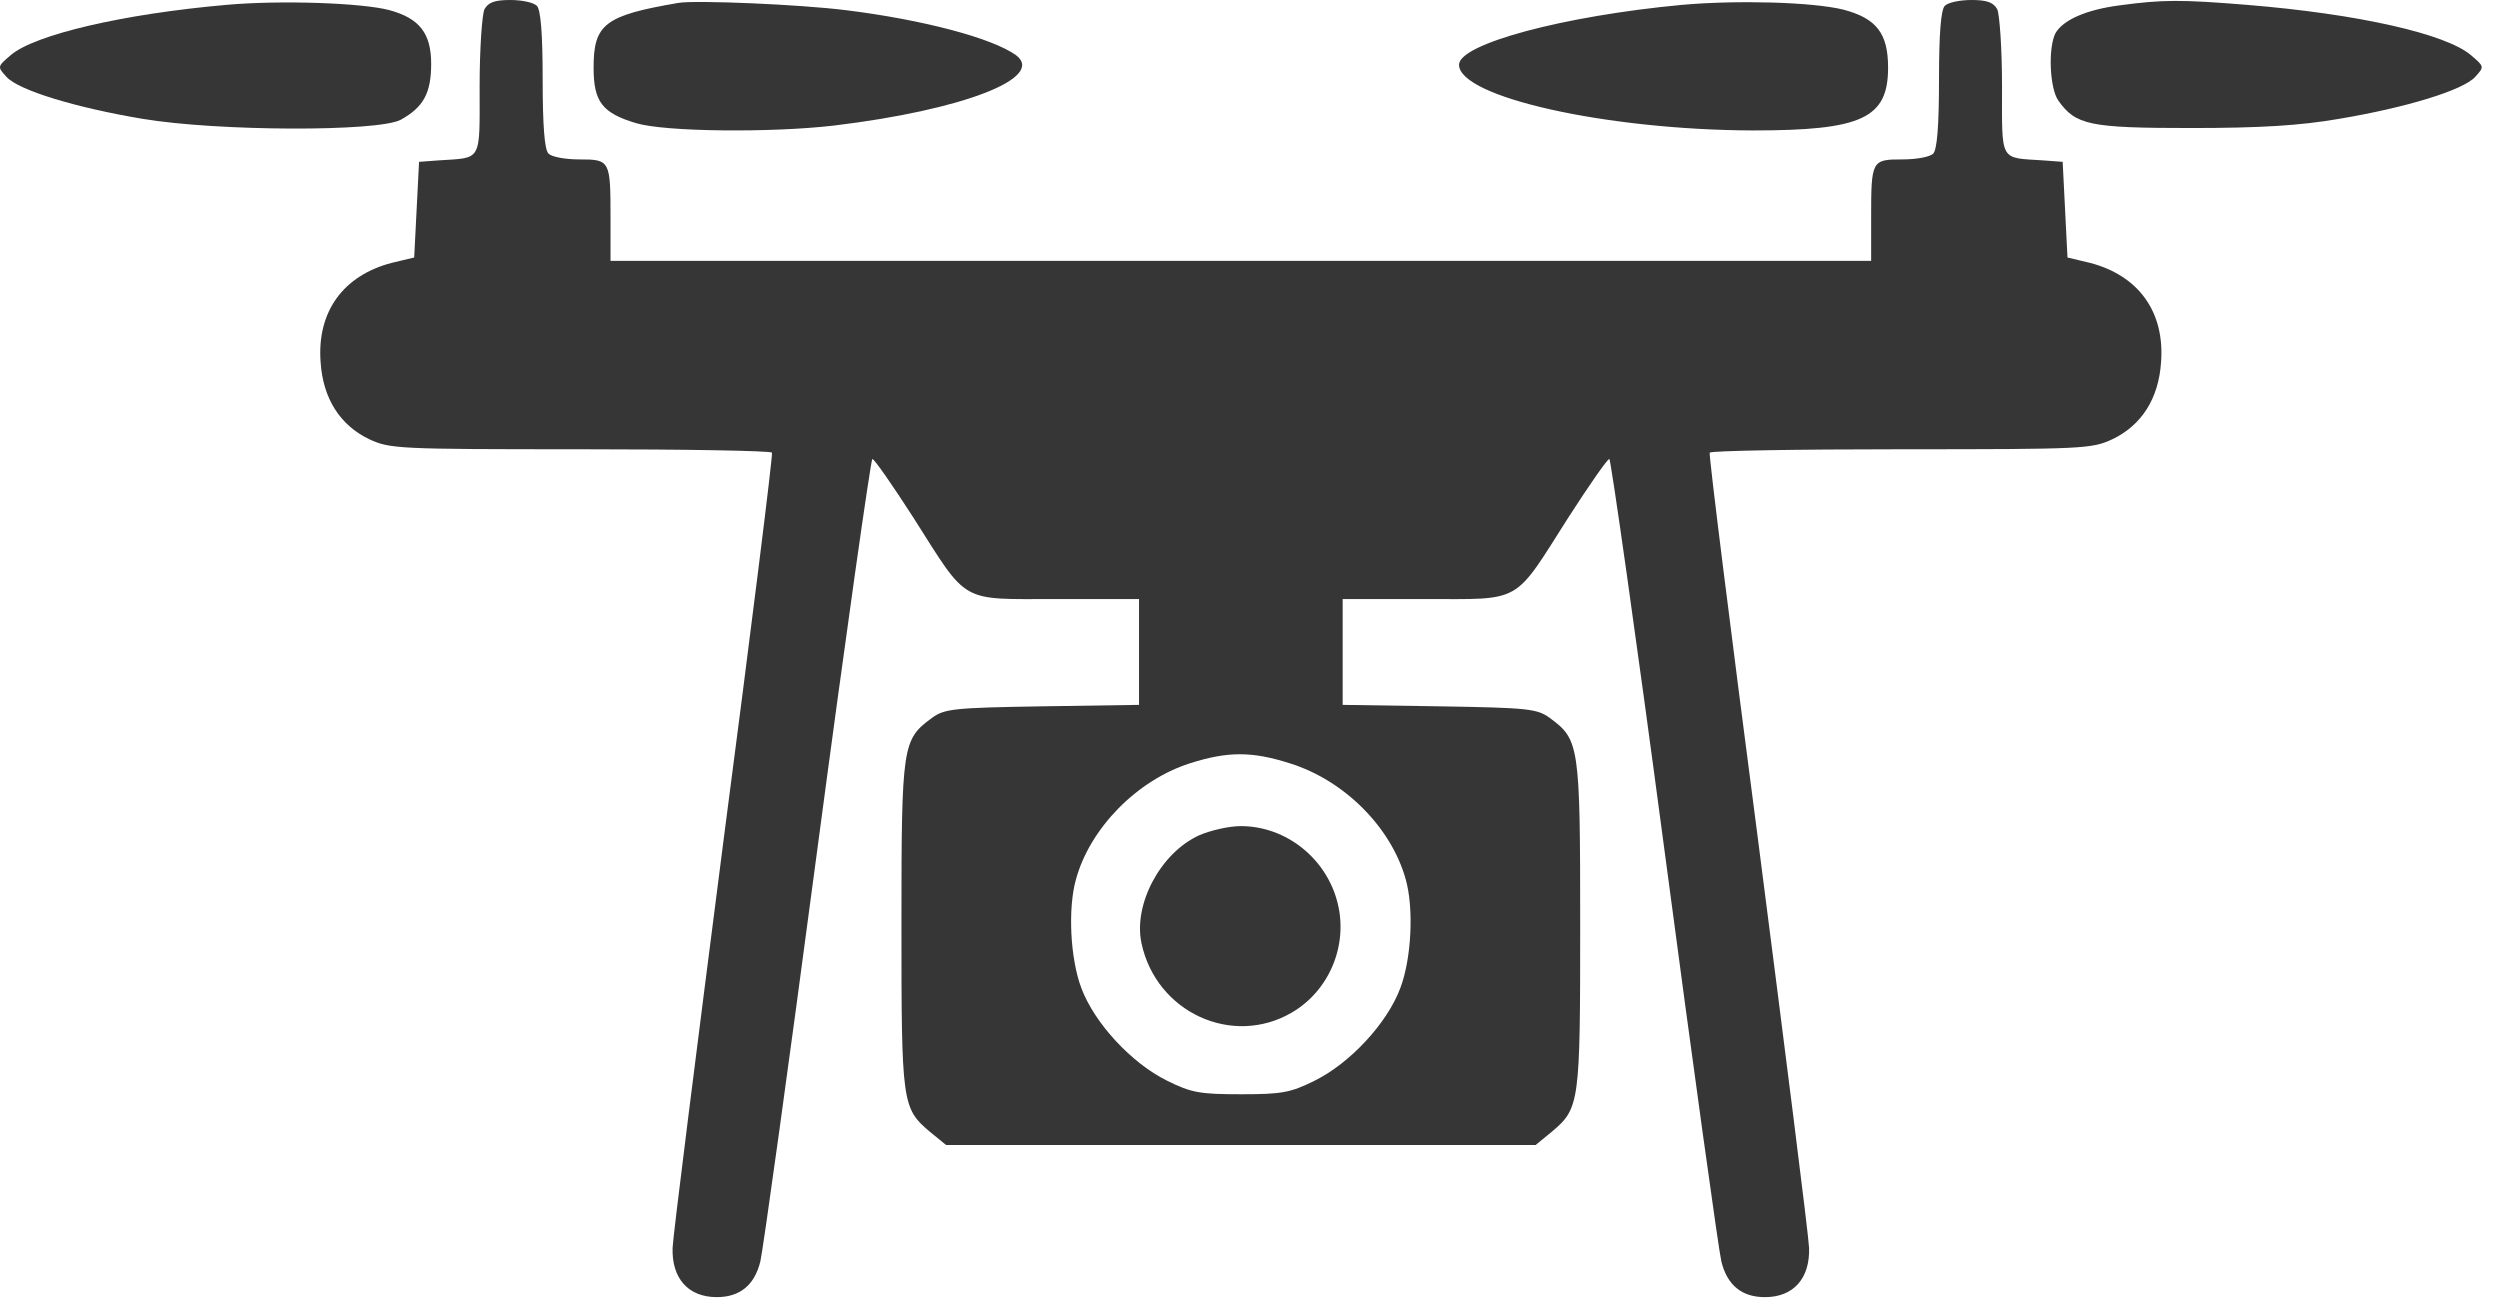
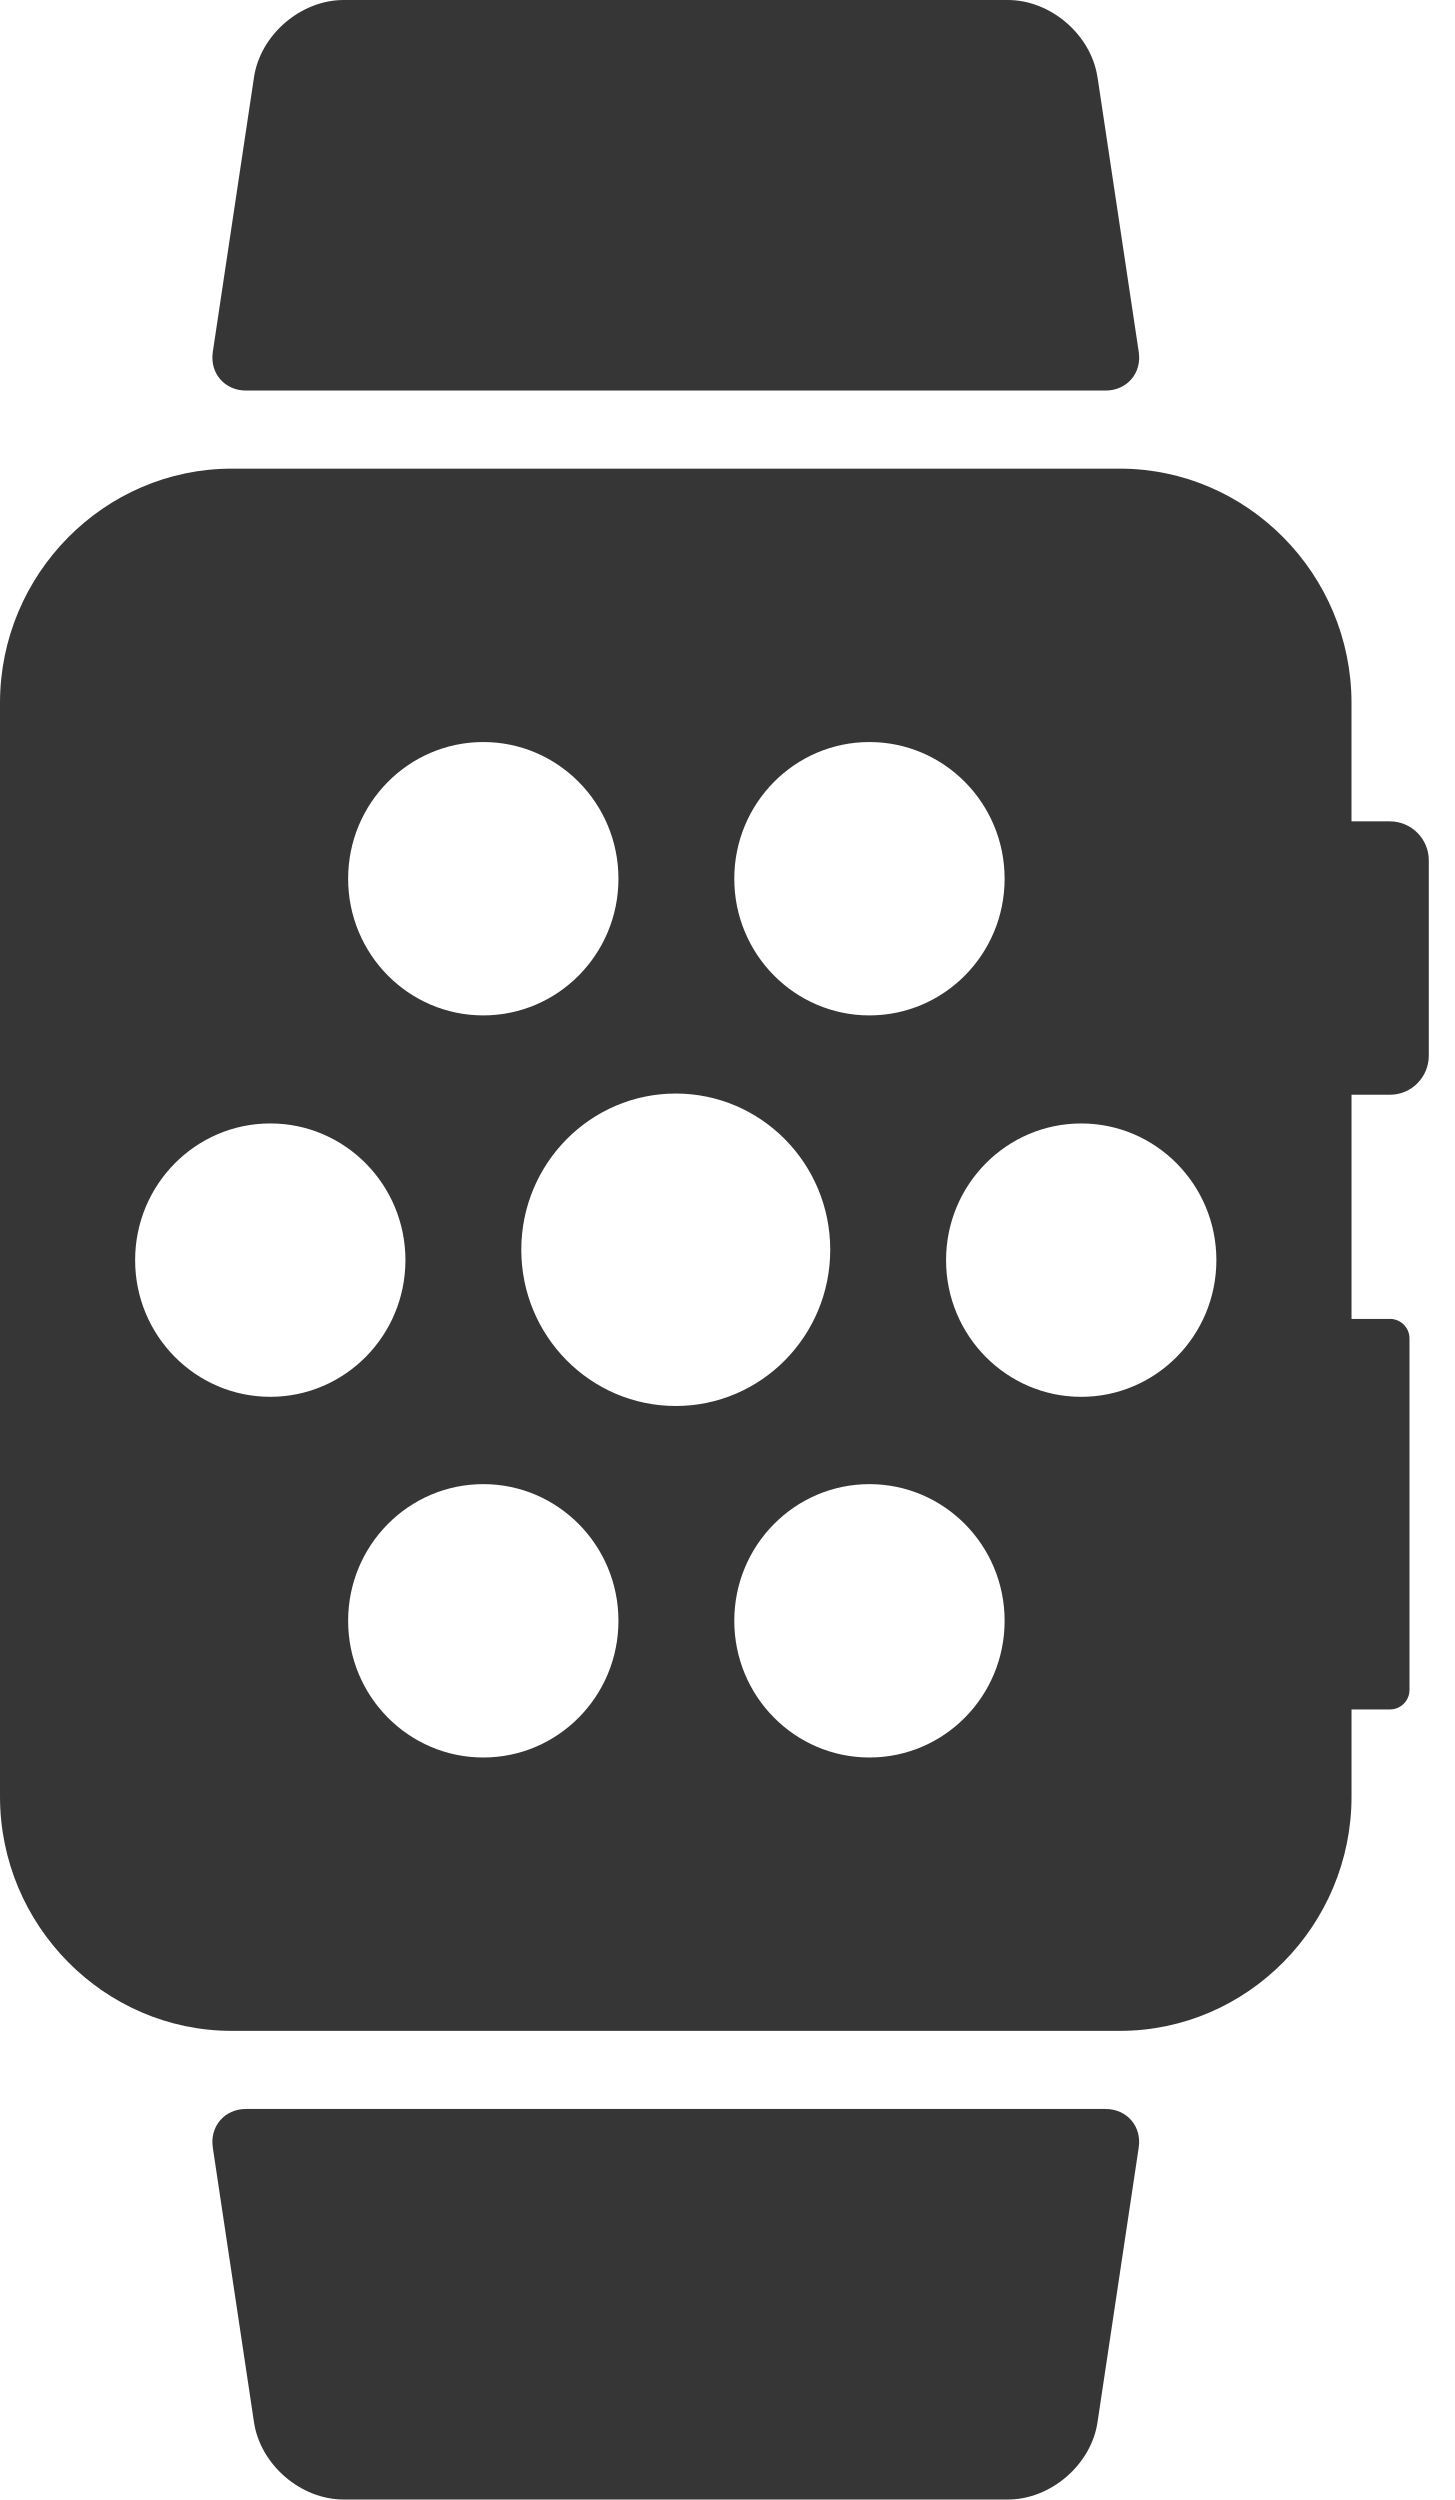
- <svg xmlns="http://www.w3.org/2000/svg" width="133" height="70" fill="none">
-   <path d="M12.052.258C6.507.745 1.838 1.85.575 2.93c-.722.617-.722.617-.232 1.157.644.72 3.713 1.645 7.247 2.236 3.998.668 12.51.693 13.724.051 1.212-.668 1.624-1.414 1.624-2.981 0-1.619-.62-2.416-2.218-2.853C19.274.154 14.942 0 12.052.258Zm13.722.23c-.129.283-.258 2.108-.258 4.112 0 4.061.156 3.778-2.192 3.933l-1.03.077-.259 5.089-1.186.283c-2.58.668-4 2.595-3.792 5.294.128 1.927 1.031 3.341 2.579 4.087 1.109.513 1.47.538 11.246.538 5.545 0 10.137.079 10.188.18.051.13-1.109 9.408-2.58 20.64-1.444 11.23-2.682 20.997-2.708 21.666-.051 1.617.827 2.62 2.348 2.62 1.237 0 2.012-.64 2.321-1.9.13-.514 1.496-10.334 3.018-21.822 1.522-11.463 2.863-20.869 2.94-20.869.104 0 1.084 1.413 2.193 3.136 2.94 4.626 2.4 4.317 7.636 4.317h4.358v5.63l-5.133.077c-4.72.077-5.21.127-5.881.615-1.573 1.157-1.625 1.415-1.625 10.977 0 9.534.026 9.792 1.522 11.05l.851.695h31.366l.85-.696c1.496-1.257 1.52-1.515 1.52-11.05 0-9.56-.05-9.819-1.622-10.976-.671-.488-1.161-.538-5.882-.615l-5.132-.077v-5.63h4.36c5.234 0 4.693.309 7.633-4.317 1.11-1.723 2.09-3.136 2.194-3.136.076 0 1.419 9.406 2.94 20.869 1.522 11.488 2.889 21.308 3.018 21.821.31 1.26 1.082 1.902 2.321 1.902 1.522 0 2.4-1.004 2.347-2.621-.026-.67-1.264-10.436-2.71-21.666-1.468-11.232-2.63-20.51-2.577-20.64.05-.101 4.641-.18 10.189-.18 9.776 0 10.136-.025 11.244-.538 1.548-.746 2.45-2.16 2.579-4.087.207-2.699-1.211-4.626-3.791-5.294l-1.187-.283-.256-5.089-1.032-.077c-2.347-.155-2.194.128-2.194-3.933 0-2.004-.128-3.829-.256-4.112-.207-.36-.543-.488-1.368-.488-.619 0-1.238.128-1.42.309-.206.205-.309 1.465-.309 3.932 0 2.467-.103 3.727-.31 3.932-.179.18-.901.308-1.649.308-1.626 0-1.651.052-1.651 3.11v2.287H32.48v-2.287c0-3.058-.025-3.11-1.65-3.11-.749 0-1.47-.129-1.65-.308-.208-.205-.31-1.465-.31-3.932 0-2.467-.104-3.727-.31-3.932-.18-.18-.8-.309-1.42-.309-.824 0-1.16.128-1.366.488Zm42.843 40.12c2.889.899 5.392 3.393 6.166 6.168.439 1.543.31 4.216-.284 5.784-.696 1.875-2.684 4.01-4.565 4.935-1.29.642-1.754.719-3.921.719s-2.631-.077-3.92-.719c-1.885-.926-3.87-3.06-4.567-4.935-.592-1.568-.722-4.24-.283-5.784.748-2.723 3.25-5.27 6.061-6.168 2.013-.642 3.3-.642 5.313 0Z" fill="#363636" />
-   <path d="M63.794 44.438c-2.037.925-3.507 3.649-3.069 5.73.774 3.677 4.823 5.553 7.996 3.702 1.985-1.158 2.991-3.547 2.451-5.783-.568-2.39-2.734-4.138-5.16-4.138-.645 0-1.625.232-2.218.489ZM36.092.154c-3.92.668-4.513 1.131-4.513 3.444 0 1.825.464 2.416 2.268 2.956 1.55.462 7.172.514 10.5.128 6.86-.822 11.322-2.544 9.698-3.752-1.265-.9-4.902-1.876-9.054-2.39-2.475-.308-7.996-.54-8.9-.386Zm53.392.104C83.165.848 77.62 2.339 77.62 3.444c0 1.722 7.841 3.47 15.63 3.496 5.804 0 7.196-.643 7.196-3.342 0-1.824-.619-2.621-2.373-3.084C96.423.103 92.4 0 89.485.258Zm23.292.025c-1.78.231-3.018.77-3.43 1.491-.387.77-.31 2.904.154 3.572.928 1.31 1.652 1.465 7.068 1.465 3.662 0 5.802-.129 7.867-.488 3.534-.591 6.603-1.517 7.248-2.236.49-.54.49-.54-.233-1.157-1.341-1.13-5.958-2.185-11.916-2.672-3.481-.283-4.488-.283-6.758.025Z" fill="#363636" />
+ <svg xmlns="http://www.w3.org/2000/svg" width="57" height="98" fill="none">
+   <path d="M54.494 32.197h-1.515v-4.64c0-5.052-4.087-9.186-9.082-9.186H9.082C4.086 18.372 0 22.505 0 27.557v42.868c0 5.052 4.087 9.185 9.083 9.185h34.815c4.995 0 9.082-4.133 9.082-9.185V67.01h1.515a.764.764 0 0 0 .757-.764V52.467a.765.765 0 0 0-.757-.766H52.98v-8.788h1.515c.832 0 1.514-.688 1.514-1.531v-7.654a1.529 1.529 0 0 0-1.515-1.531Zm-20.412-3.109c2.926 0 5.299 2.398 5.299 5.358 0 2.96-2.373 5.358-5.299 5.358s-5.298-2.398-5.298-5.358c0-2.96 2.372-5.358 5.298-5.358Zm-15.137 0c2.925 0 5.298 2.398 5.298 5.358 0 2.96-2.373 5.358-5.298 5.358-2.926 0-5.298-2.398-5.298-5.358 0-2.96 2.372-5.358 5.298-5.358ZM5.297 49.397c0-2.959 2.371-5.358 5.298-5.358 2.926 0 5.298 2.399 5.298 5.358 0 2.959-2.373 5.358-5.298 5.358-2.927.001-5.298-2.399-5.298-5.358Zm13.648 19.497c-2.926 0-5.298-2.398-5.298-5.358 0-2.96 2.372-5.358 5.298-5.358 2.925 0 5.298 2.398 5.298 5.358 0 2.96-2.373 5.358-5.298 5.358Zm1.49-19.903c0-3.382 2.711-6.124 6.055-6.124s6.055 2.742 6.055 6.124c0 3.382-2.711 6.124-6.055 6.124-3.344-.001-6.055-2.742-6.055-6.124Zm13.647 19.903c-2.926 0-5.298-2.398-5.298-5.358 0-2.96 2.372-5.358 5.298-5.358s5.299 2.398 5.299 5.358c0 2.96-2.373 5.358-5.299 5.358Zm8.302-14.138c-2.927 0-5.298-2.399-5.298-5.358 0-2.959 2.371-5.358 5.298-5.358 2.926 0 5.298 2.399 5.298 5.358 0 2.958-2.372 5.358-5.298 5.358ZM9.646 15.31h33.687c.843 0 1.432-.681 1.306-1.514L43.023 3.028l-.002-.002C42.771 1.362 41.189 0 39.506 0H13.474c-1.686 0-3.268 1.362-3.517 3.028L8.342 13.795c-.125.833.461 1.515 1.304 1.515Zm33.687 67.361H9.646c-.843 0-1.429.683-1.304 1.516l1.615 10.767c.25 1.666 1.832 3.028 3.516 3.028h26.032c1.684 0 3.266-1.362 3.517-3.026v-.002l1.615-10.767c.128-.833-.461-1.516-1.304-1.516Z" fill="#363636" />
</svg>
